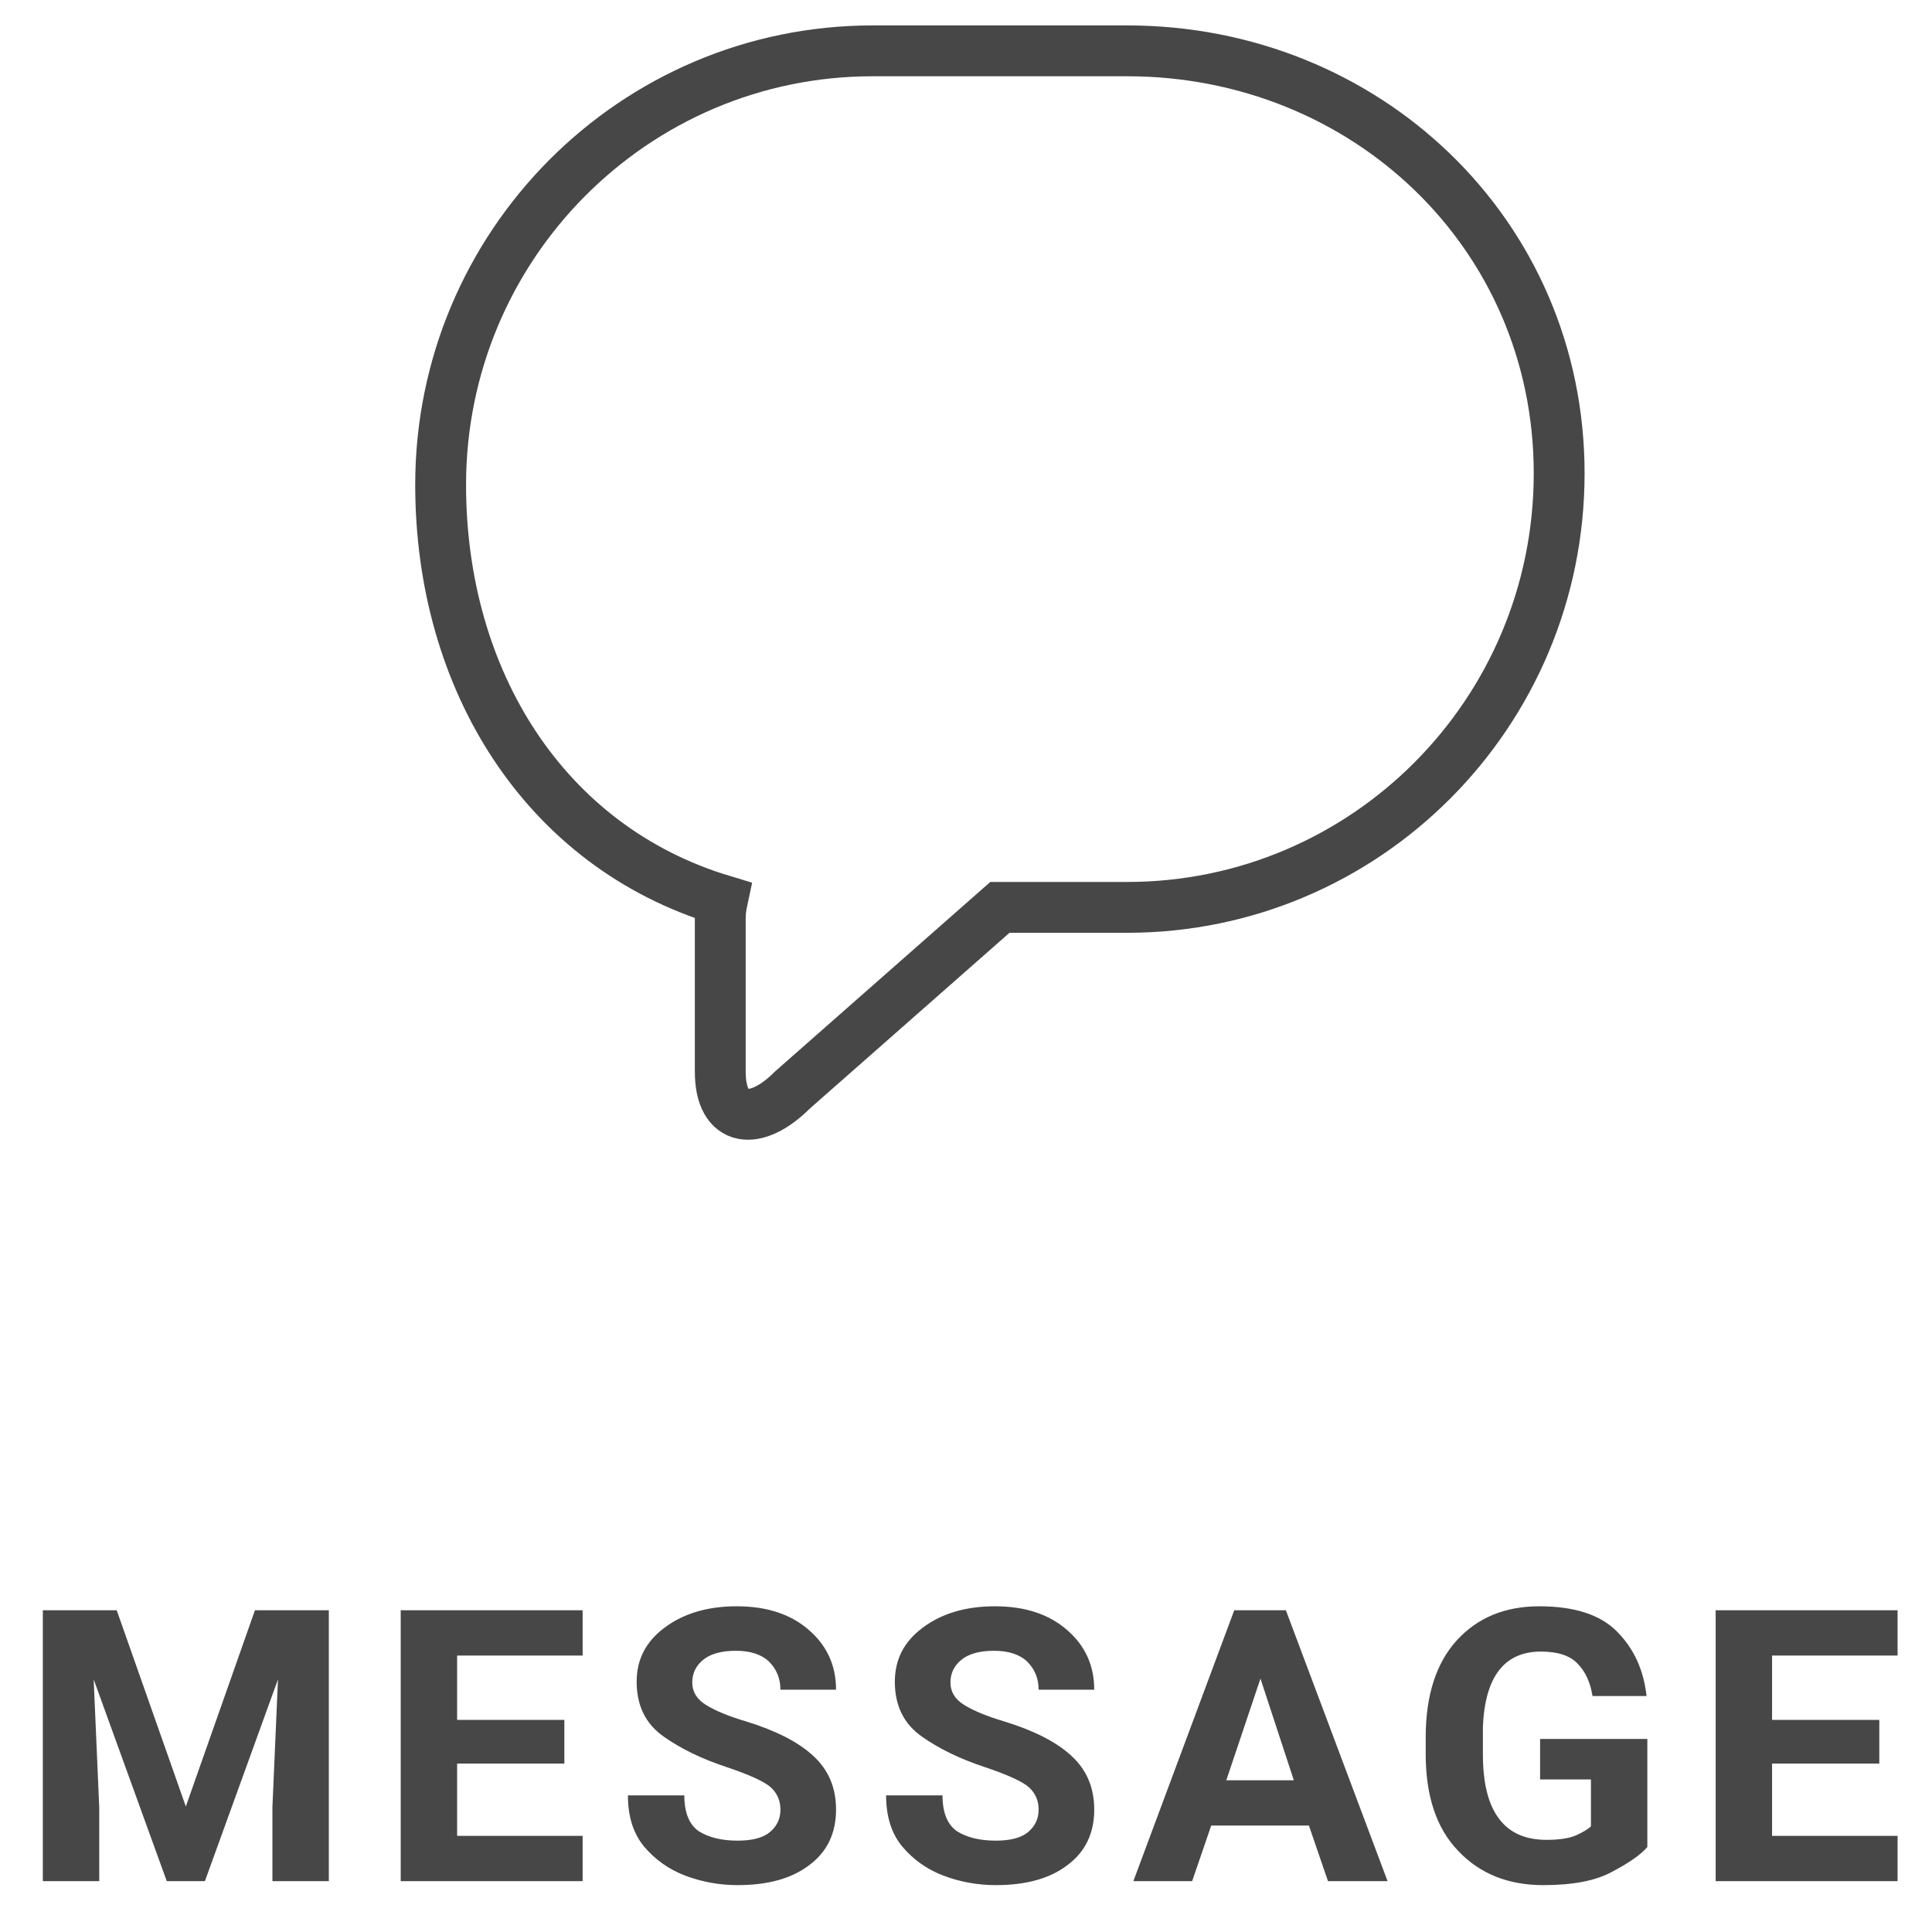
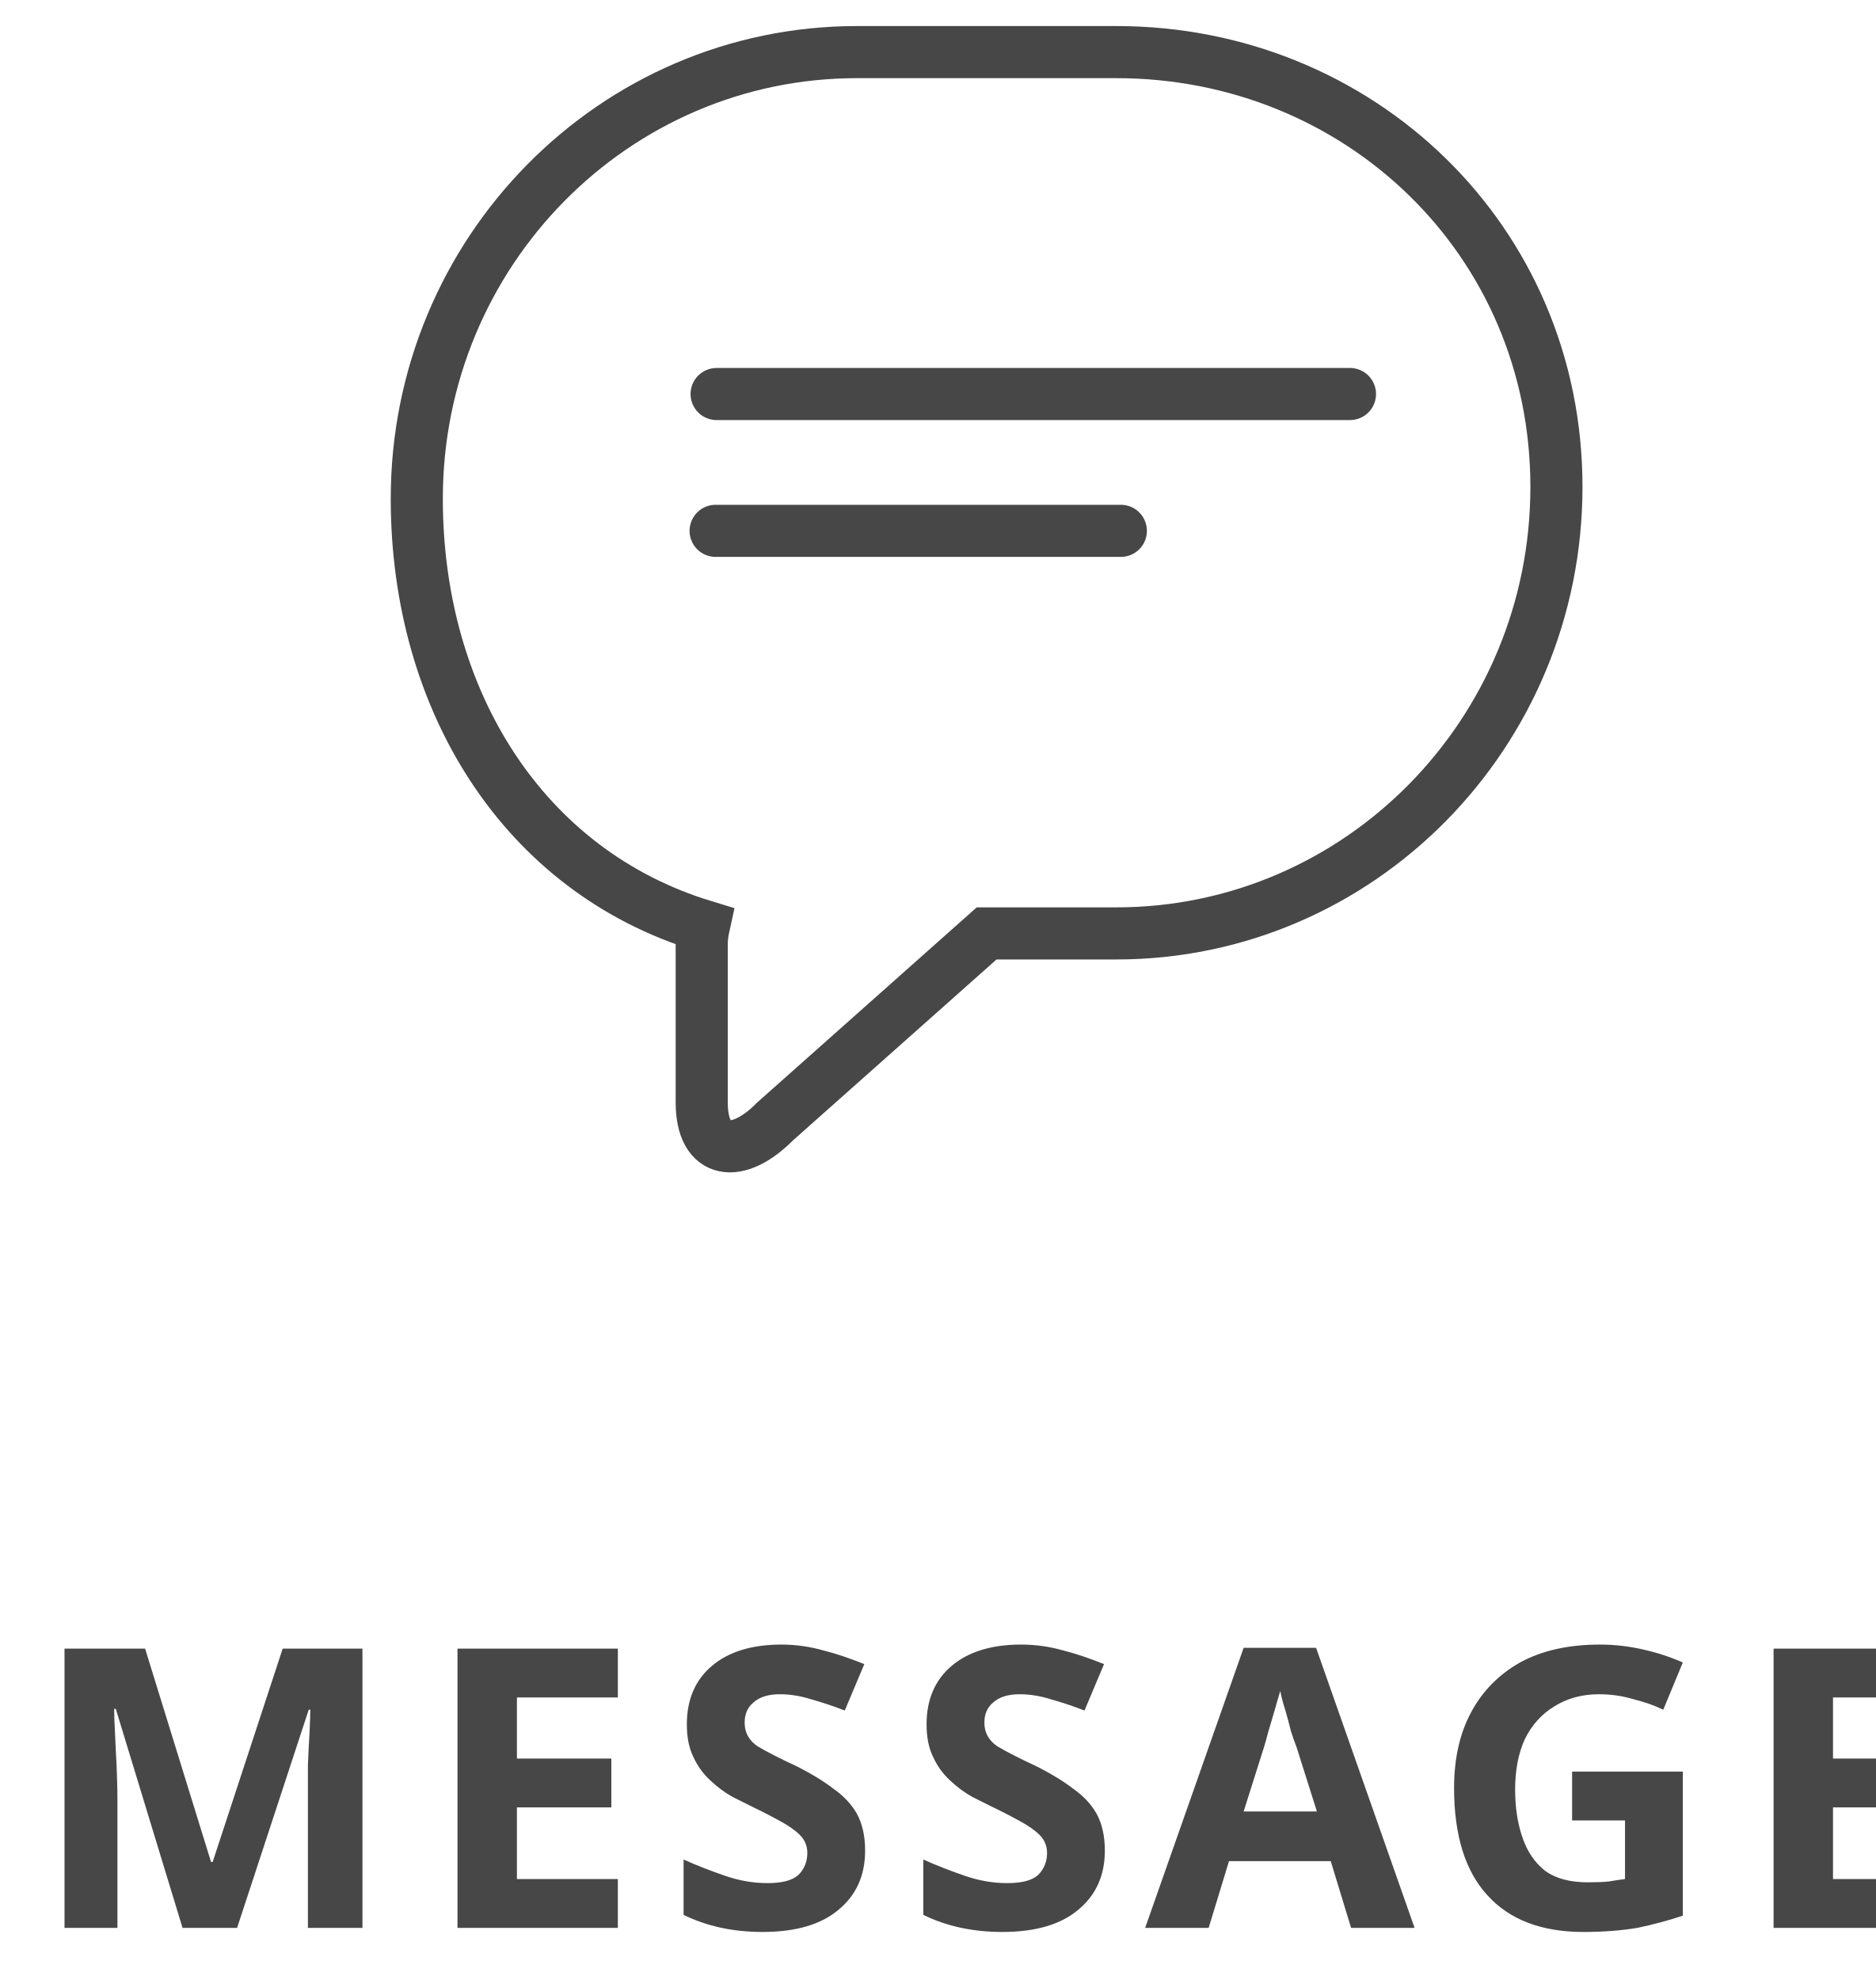
- <svg xmlns="http://www.w3.org/2000/svg" width="38px" height="38px" viewBox="0 0 38 38" version="1.1">
+ <svg xmlns="http://www.w3.org/2000/svg" width="36px" height="38px" viewBox="0 0 36 38" version="1.1">
  <defs />
  <g id="Page-1" stroke="none" stroke-width="1" fill="none" fill-rule="evenodd">
-     <g id="Hom-page-ver.2" transform="translate(-213, -620)">
-       <g id="Group-13" transform="translate(212.6667, 621)">
-         <text id="MESSAGE" font-family="Roboto-Bold, Roboto" font-size="7.5" font-weight="bold" letter-spacing="0.469" fill="#474747">
-           <tspan x="0.706" y="36">MESSAGE</tspan>
-         </text>
-         <path d="M14.541,16.707 C14.514,16.833 14.5,16.946 14.5,17.072 L14.5,20.077 C14.5,21.087 15.201,21.158 15.916,20.442 L20,16.847 L22.503,16.847 C27.191,16.847 31,13.029 31,8.311 C31,3.594 27.191,0 22.503,0 L17.497,0 C12.809,7.98057114e-14 9,3.819 9,8.536 C9,12.383 11.049,15.654 14.541,16.707 Z" id="Shape" stroke="#474748" />
+     <g id="Hom-page-ver.2" transform="translate(-214, -620)">
+       <g id="Group-4" transform="translate(0, 612)">
+         <g id="Group-16" transform="translate(214, 9)">
+           <g id="Group-15">
+             <text id="MESSAGE" font-family="SanFranciscoDisplay-Bold, San Francisco Display" font-size="7.5" font-weight="bold" letter-spacing="0.469" fill="#474747">
+               <tspan x="0.565" y="36">MESSAGE</tspan>
+             </text>
+             <g id="Group" transform="translate(8, 0)">
+               <path d="M5.51,16.773 C5.482,16.9 5.469,17.013 5.469,17.14 L5.469,20.156 C5.469,21.171 6.166,21.242 6.877,20.523 L10.938,16.914 L13.426,16.914 C18.088,16.914 21.875,13.08 21.875,8.344 C21.875,3.608 18.088,0 13.426,0 L8.449,0 C3.787,8.01224008e-14 0,3.834 0,8.57 C0,12.432 2.037,15.716 5.51,16.773 Z" id="Shape" stroke="#474748" />
+               <path d="M5.755,6.562 L17.912,6.562" id="Line" stroke="#474747" stroke-linecap="round" stroke-linejoin="round" />
+               <path d="M5.736,9.188 L13.514,9.188" id="Line-Copy" stroke="#474747" stroke-linecap="round" stroke-linejoin="round" />
+             </g>
+           </g>
+         </g>
      </g>
    </g>
  </g>
</svg>
